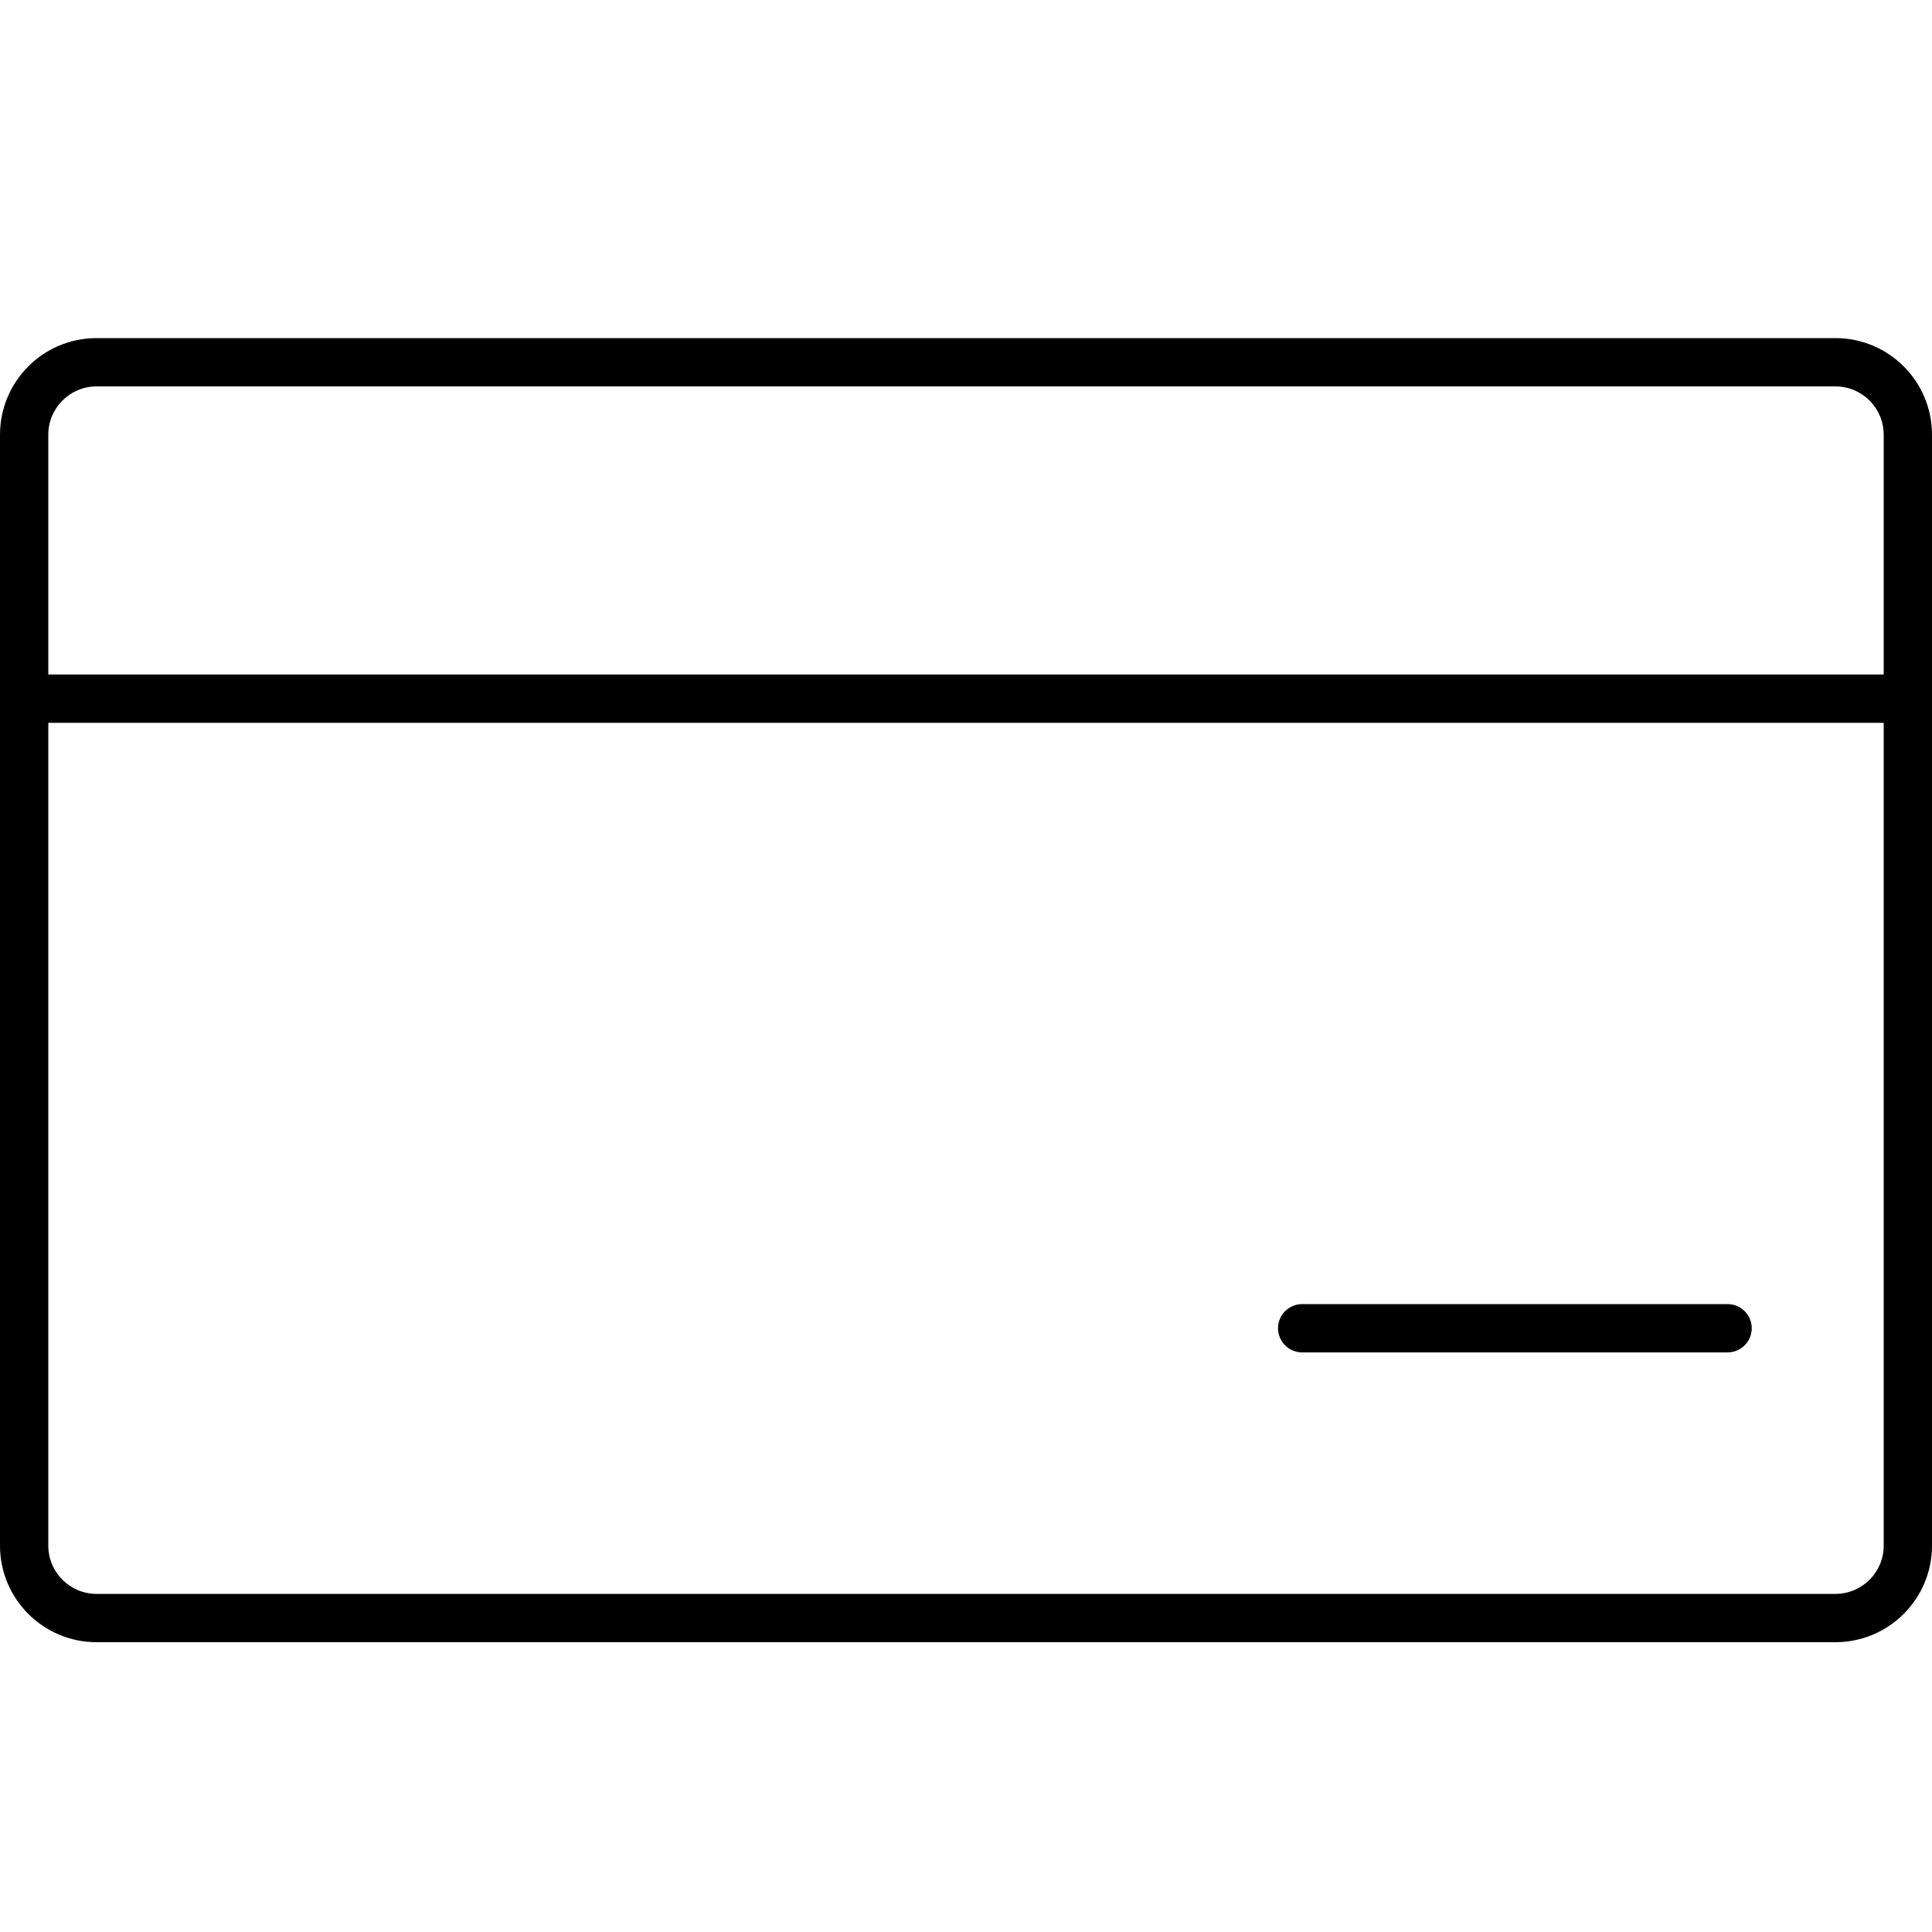
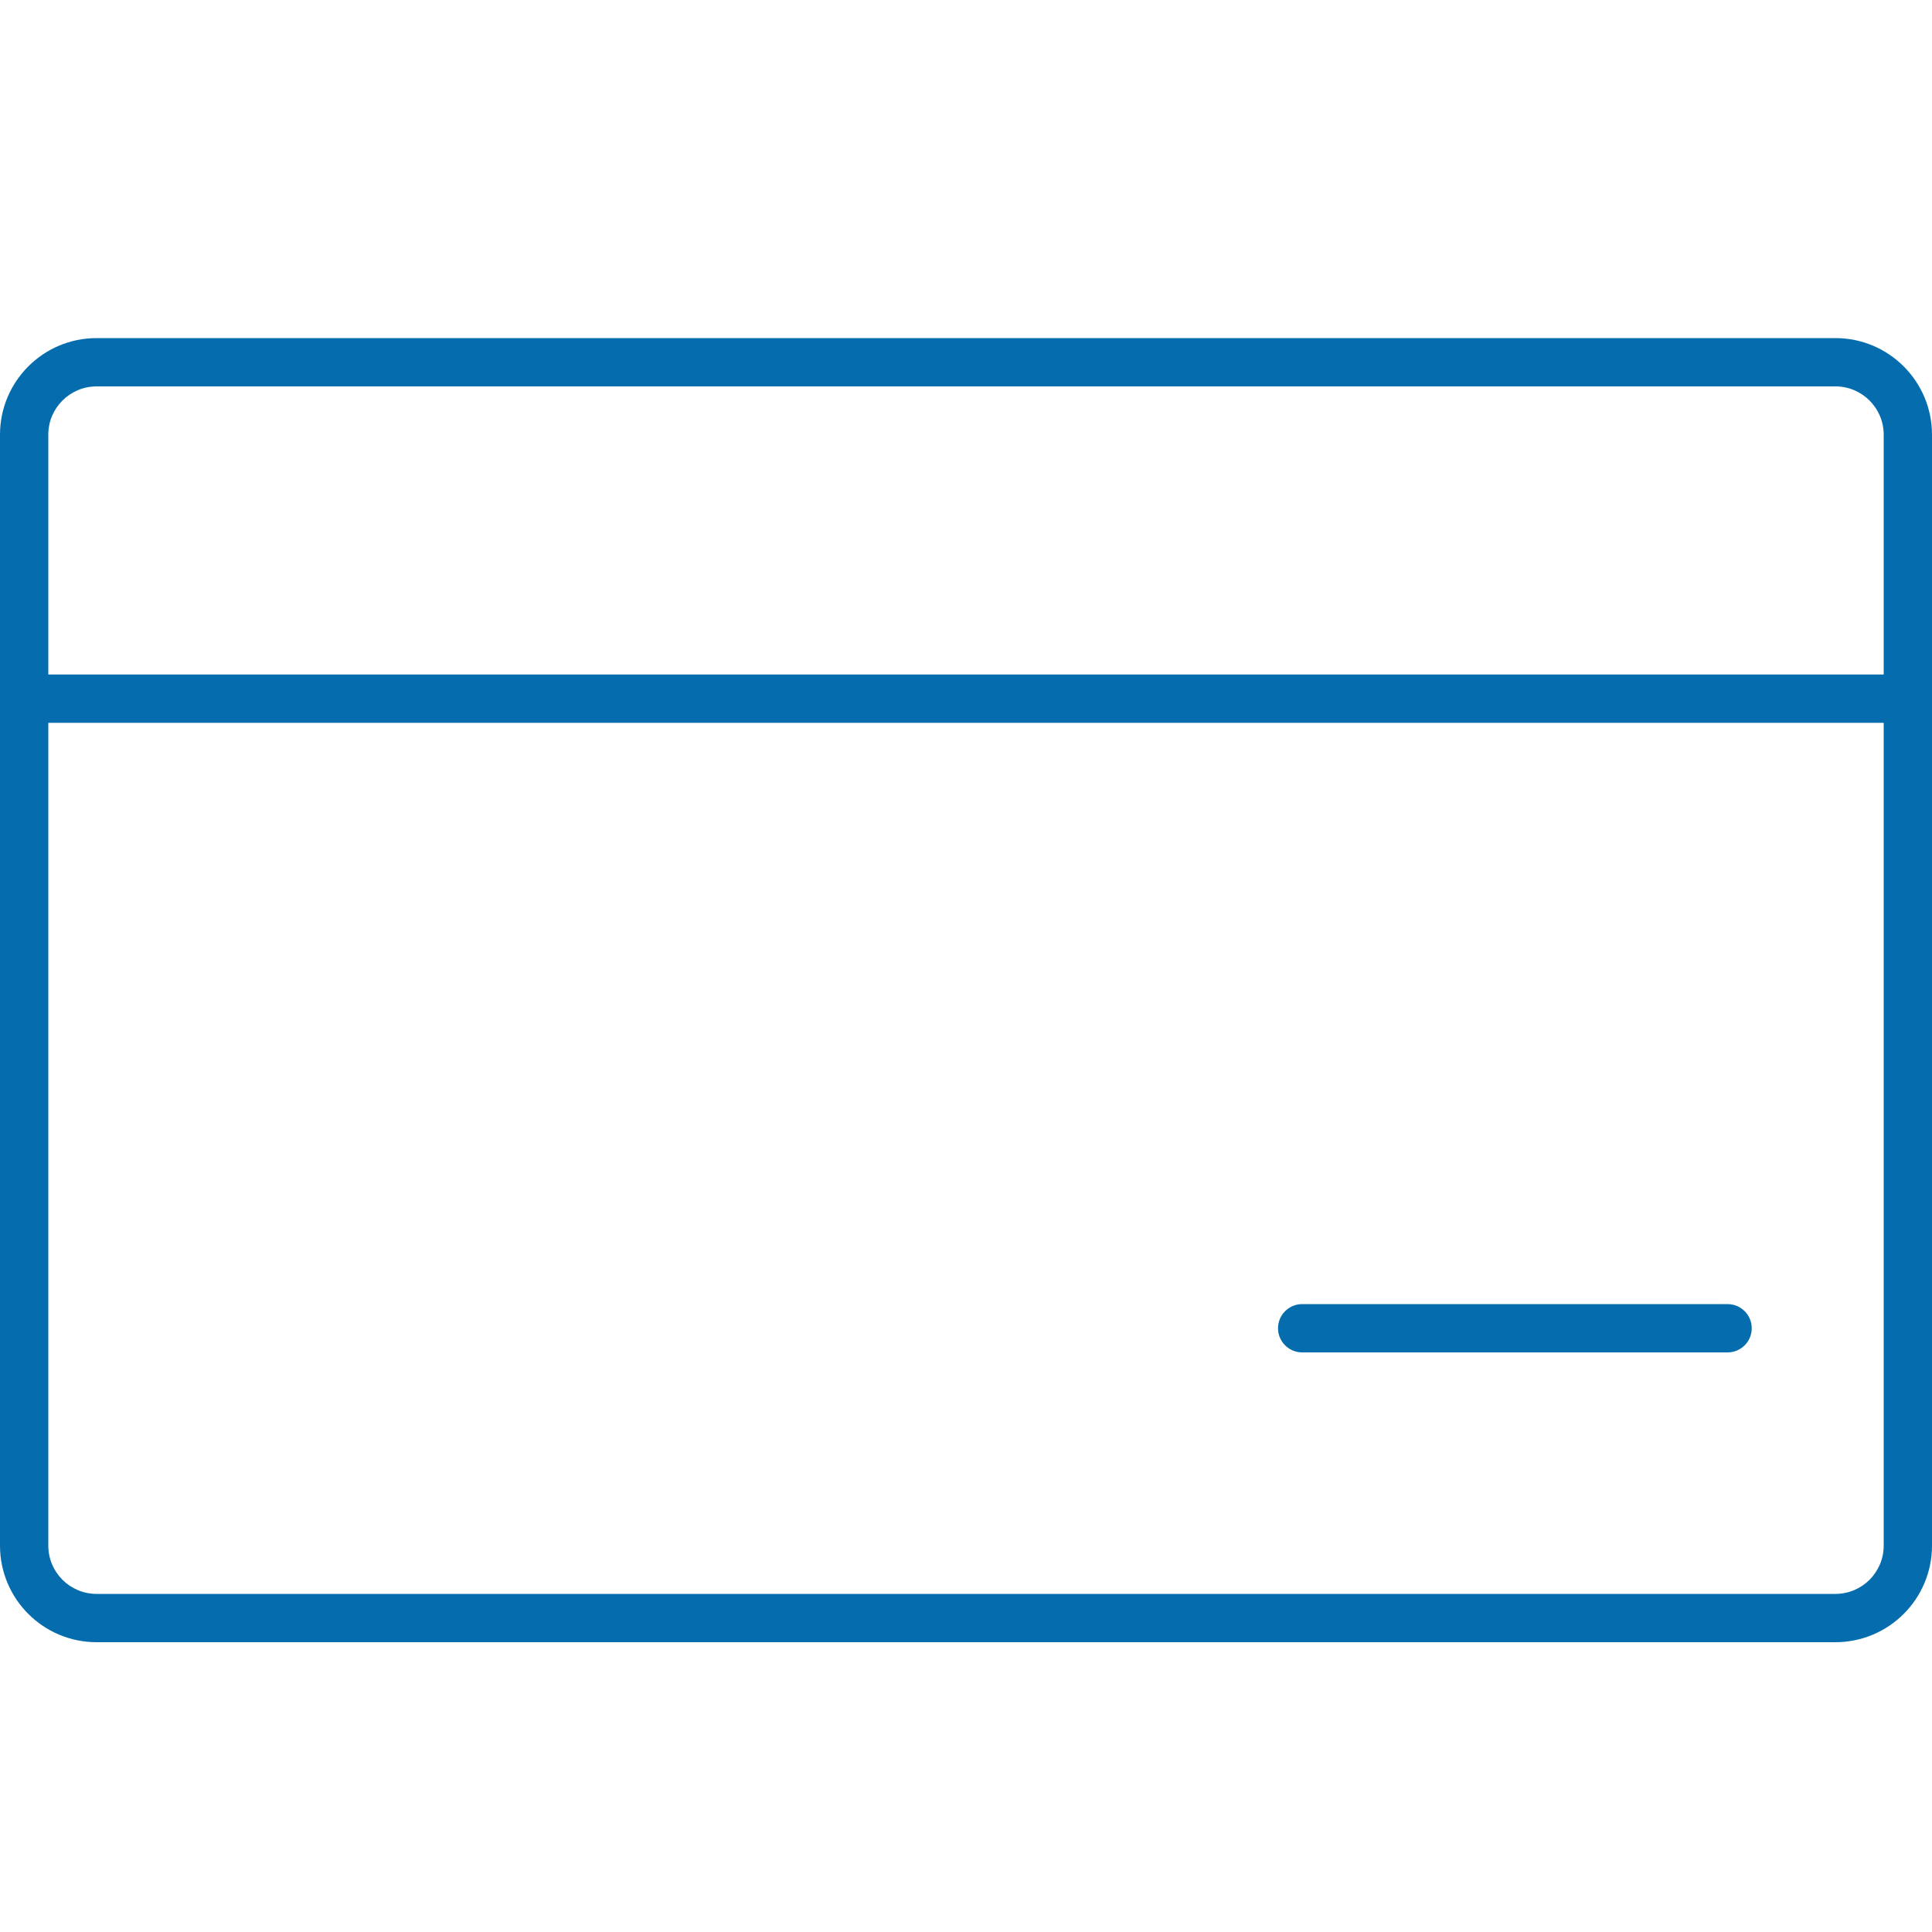
- <svg xmlns="http://www.w3.org/2000/svg" id="ico-tarjeta-o" viewBox="0 0 80 80">
-   <path d="M76,14 C78.209,14 80,15.791 80,18 L80,64 C80,66.209 78.209,68 76,68 L4,68 C1.791,68 0,66.209 0,64 L0,18 C0,15.791 1.791,14 4,14 L76,14 Z M78,29.93 L2,29.93 L2,64 C2,65.105 2.895,66 4,66 L76,66 C77.105,66 78,65.105 78,64 L78,29.93 Z M71.536,54 C72.088,54 72.536,54.448 72.536,55 C72.536,55.552 72.088,56 71.536,56 L71.536,56 L53.92,56 C53.368,56 52.92,55.552 52.92,55 C52.92,54.448 53.368,54 53.92,54 L53.92,54 Z M76,16 L4,16 C2.895,16 2,16.895 2,18 L2,27.93 L78,27.93 L78,18 C78,16.895 77.105,16 76,16 Z" />
+ <svg xmlns="http://www.w3.org/2000/svg" width="80" height="80" viewBox="0 0 80 80" fill="none">
+   <path d="M76 14C78.209 14 80 15.791 80 18V64C80 66.209 78.209 68 76 68H4C1.791 68 0 66.209 0 64V18C0 15.791 1.791 14 4 14H76ZM78 29.93H2V64C2 65.105 2.895 66 4 66H76C77.105 66 78 65.105 78 64V29.93ZM71.536 54C72.088 54 72.536 54.448 72.536 55C72.536 55.552 72.088 56 71.536 56H53.92C53.368 56 52.92 55.552 52.92 55C52.92 54.448 53.368 54 53.92 54H71.536ZM76 16H4C2.895 16 2 16.895 2 18V27.93H78V18C78 16.895 77.105 16 76 16Z" fill="#056DAE" />
</svg>
